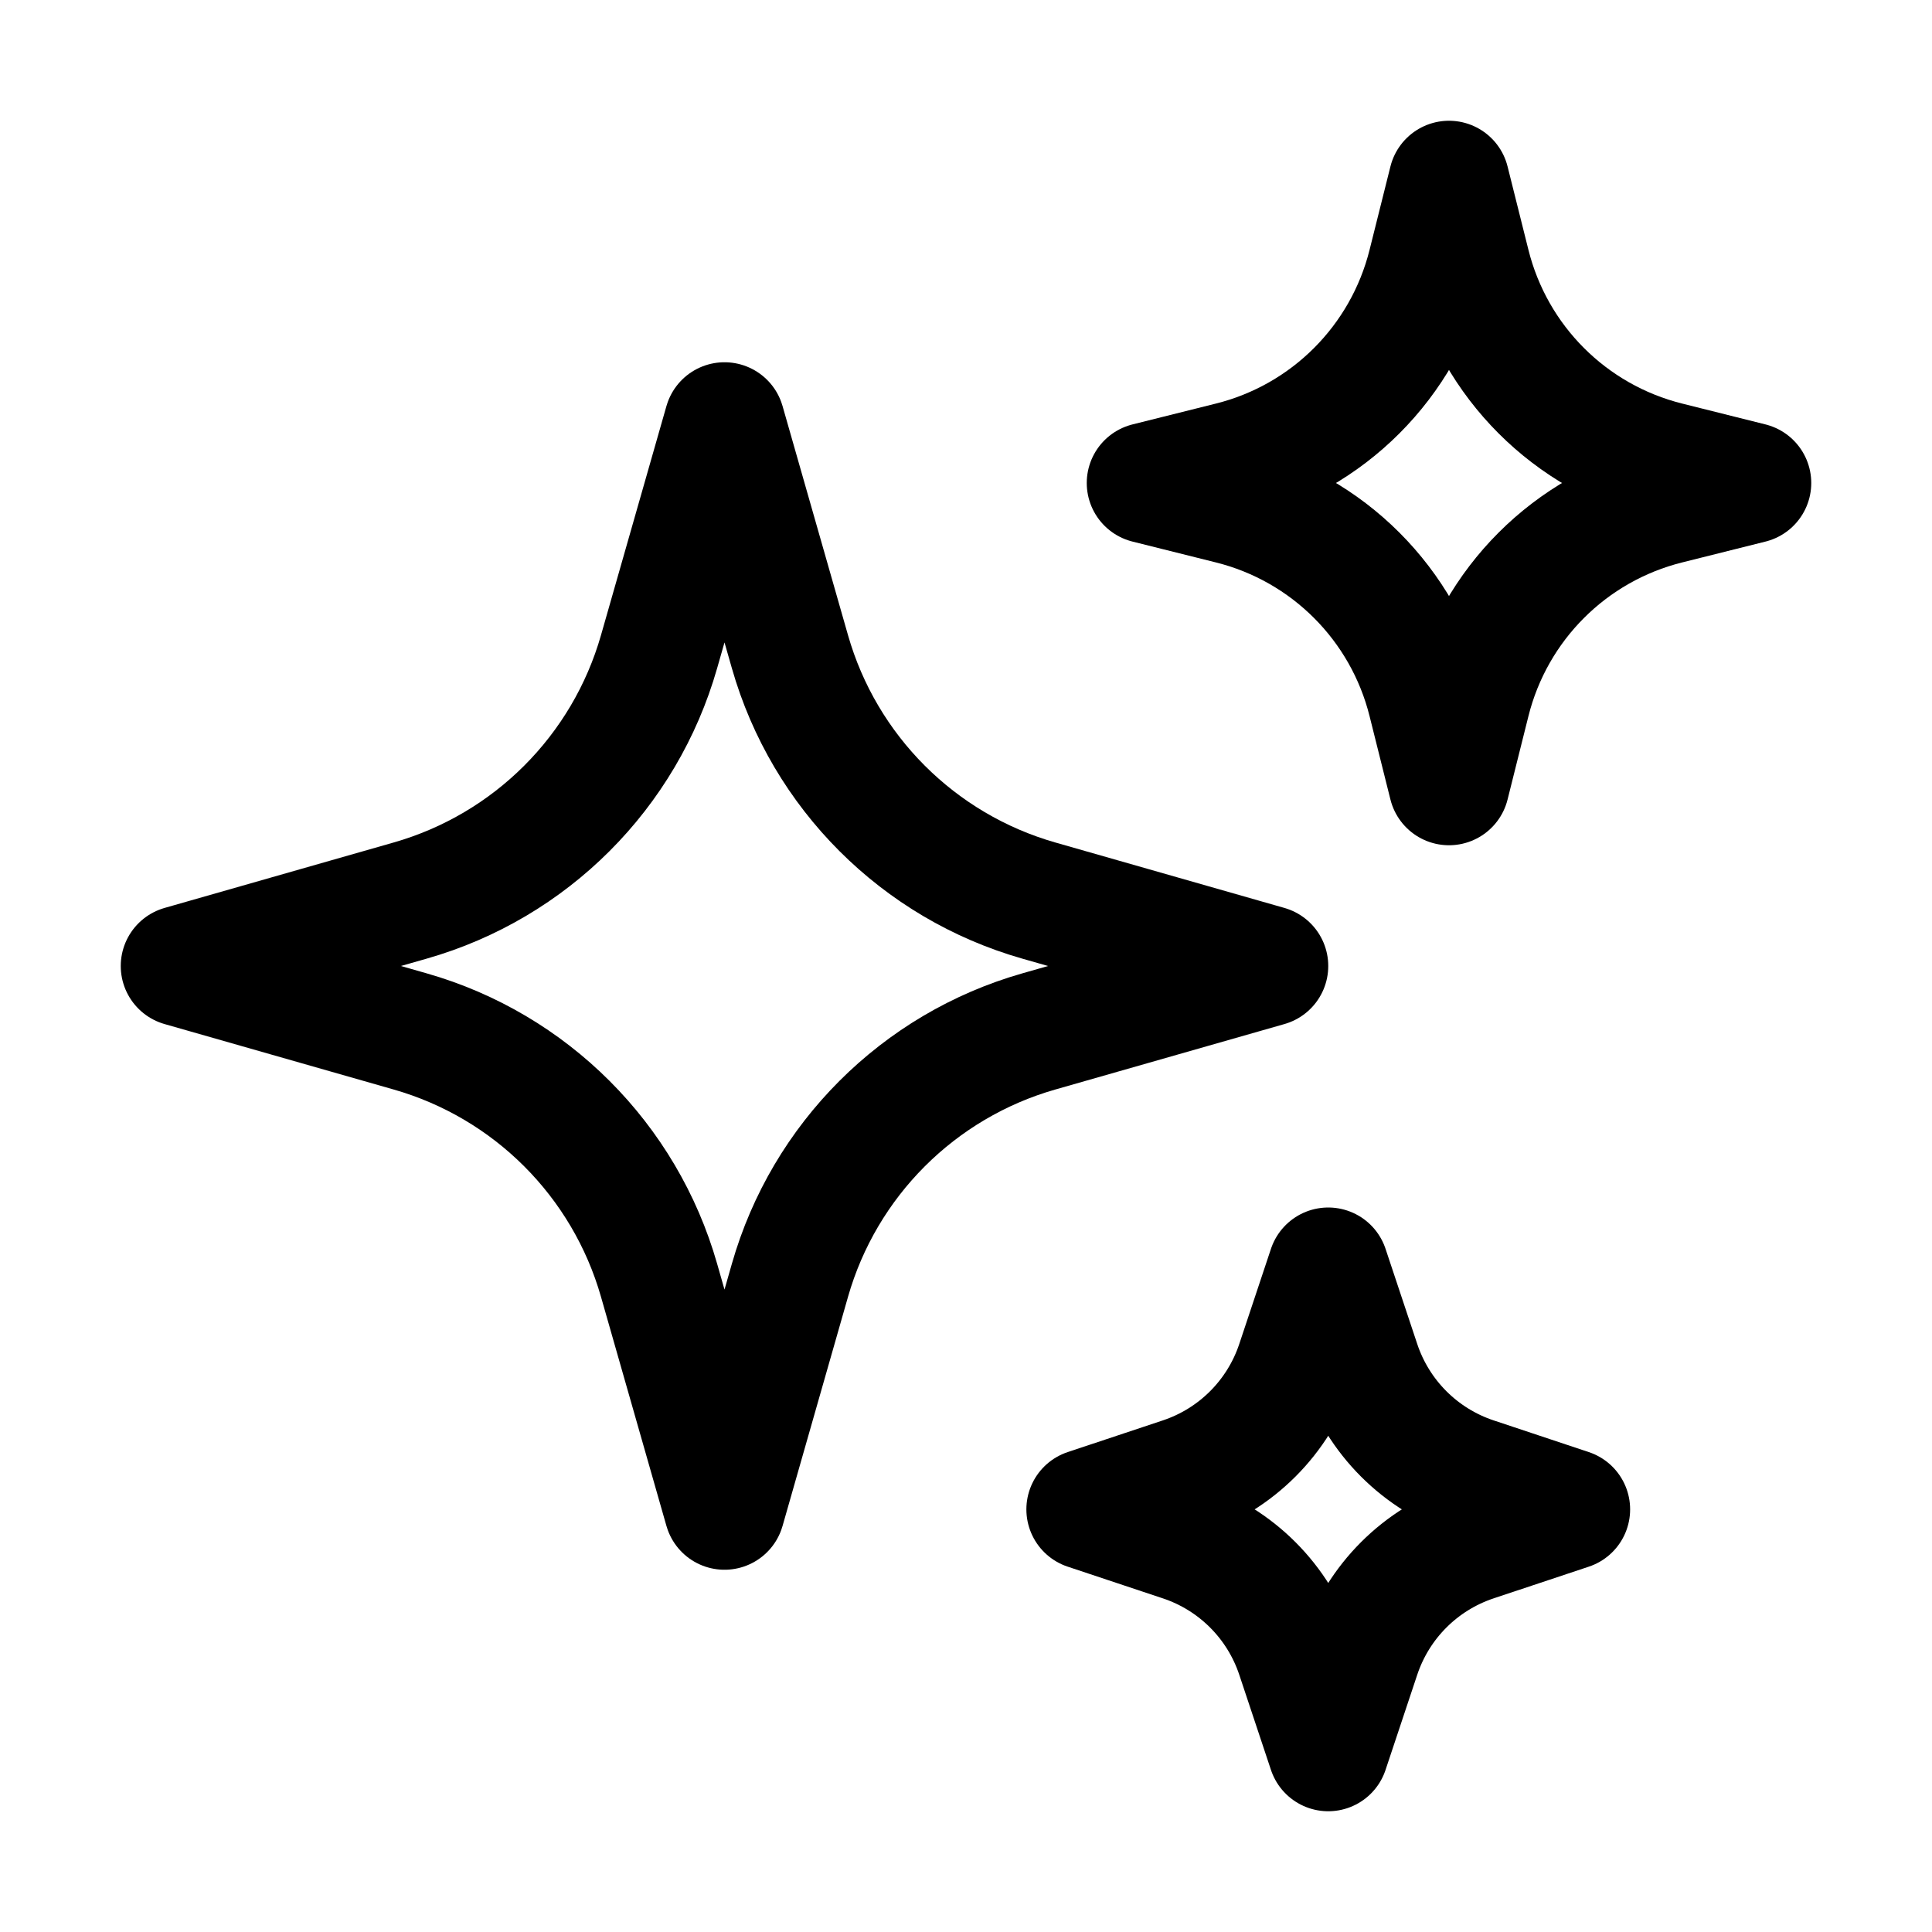
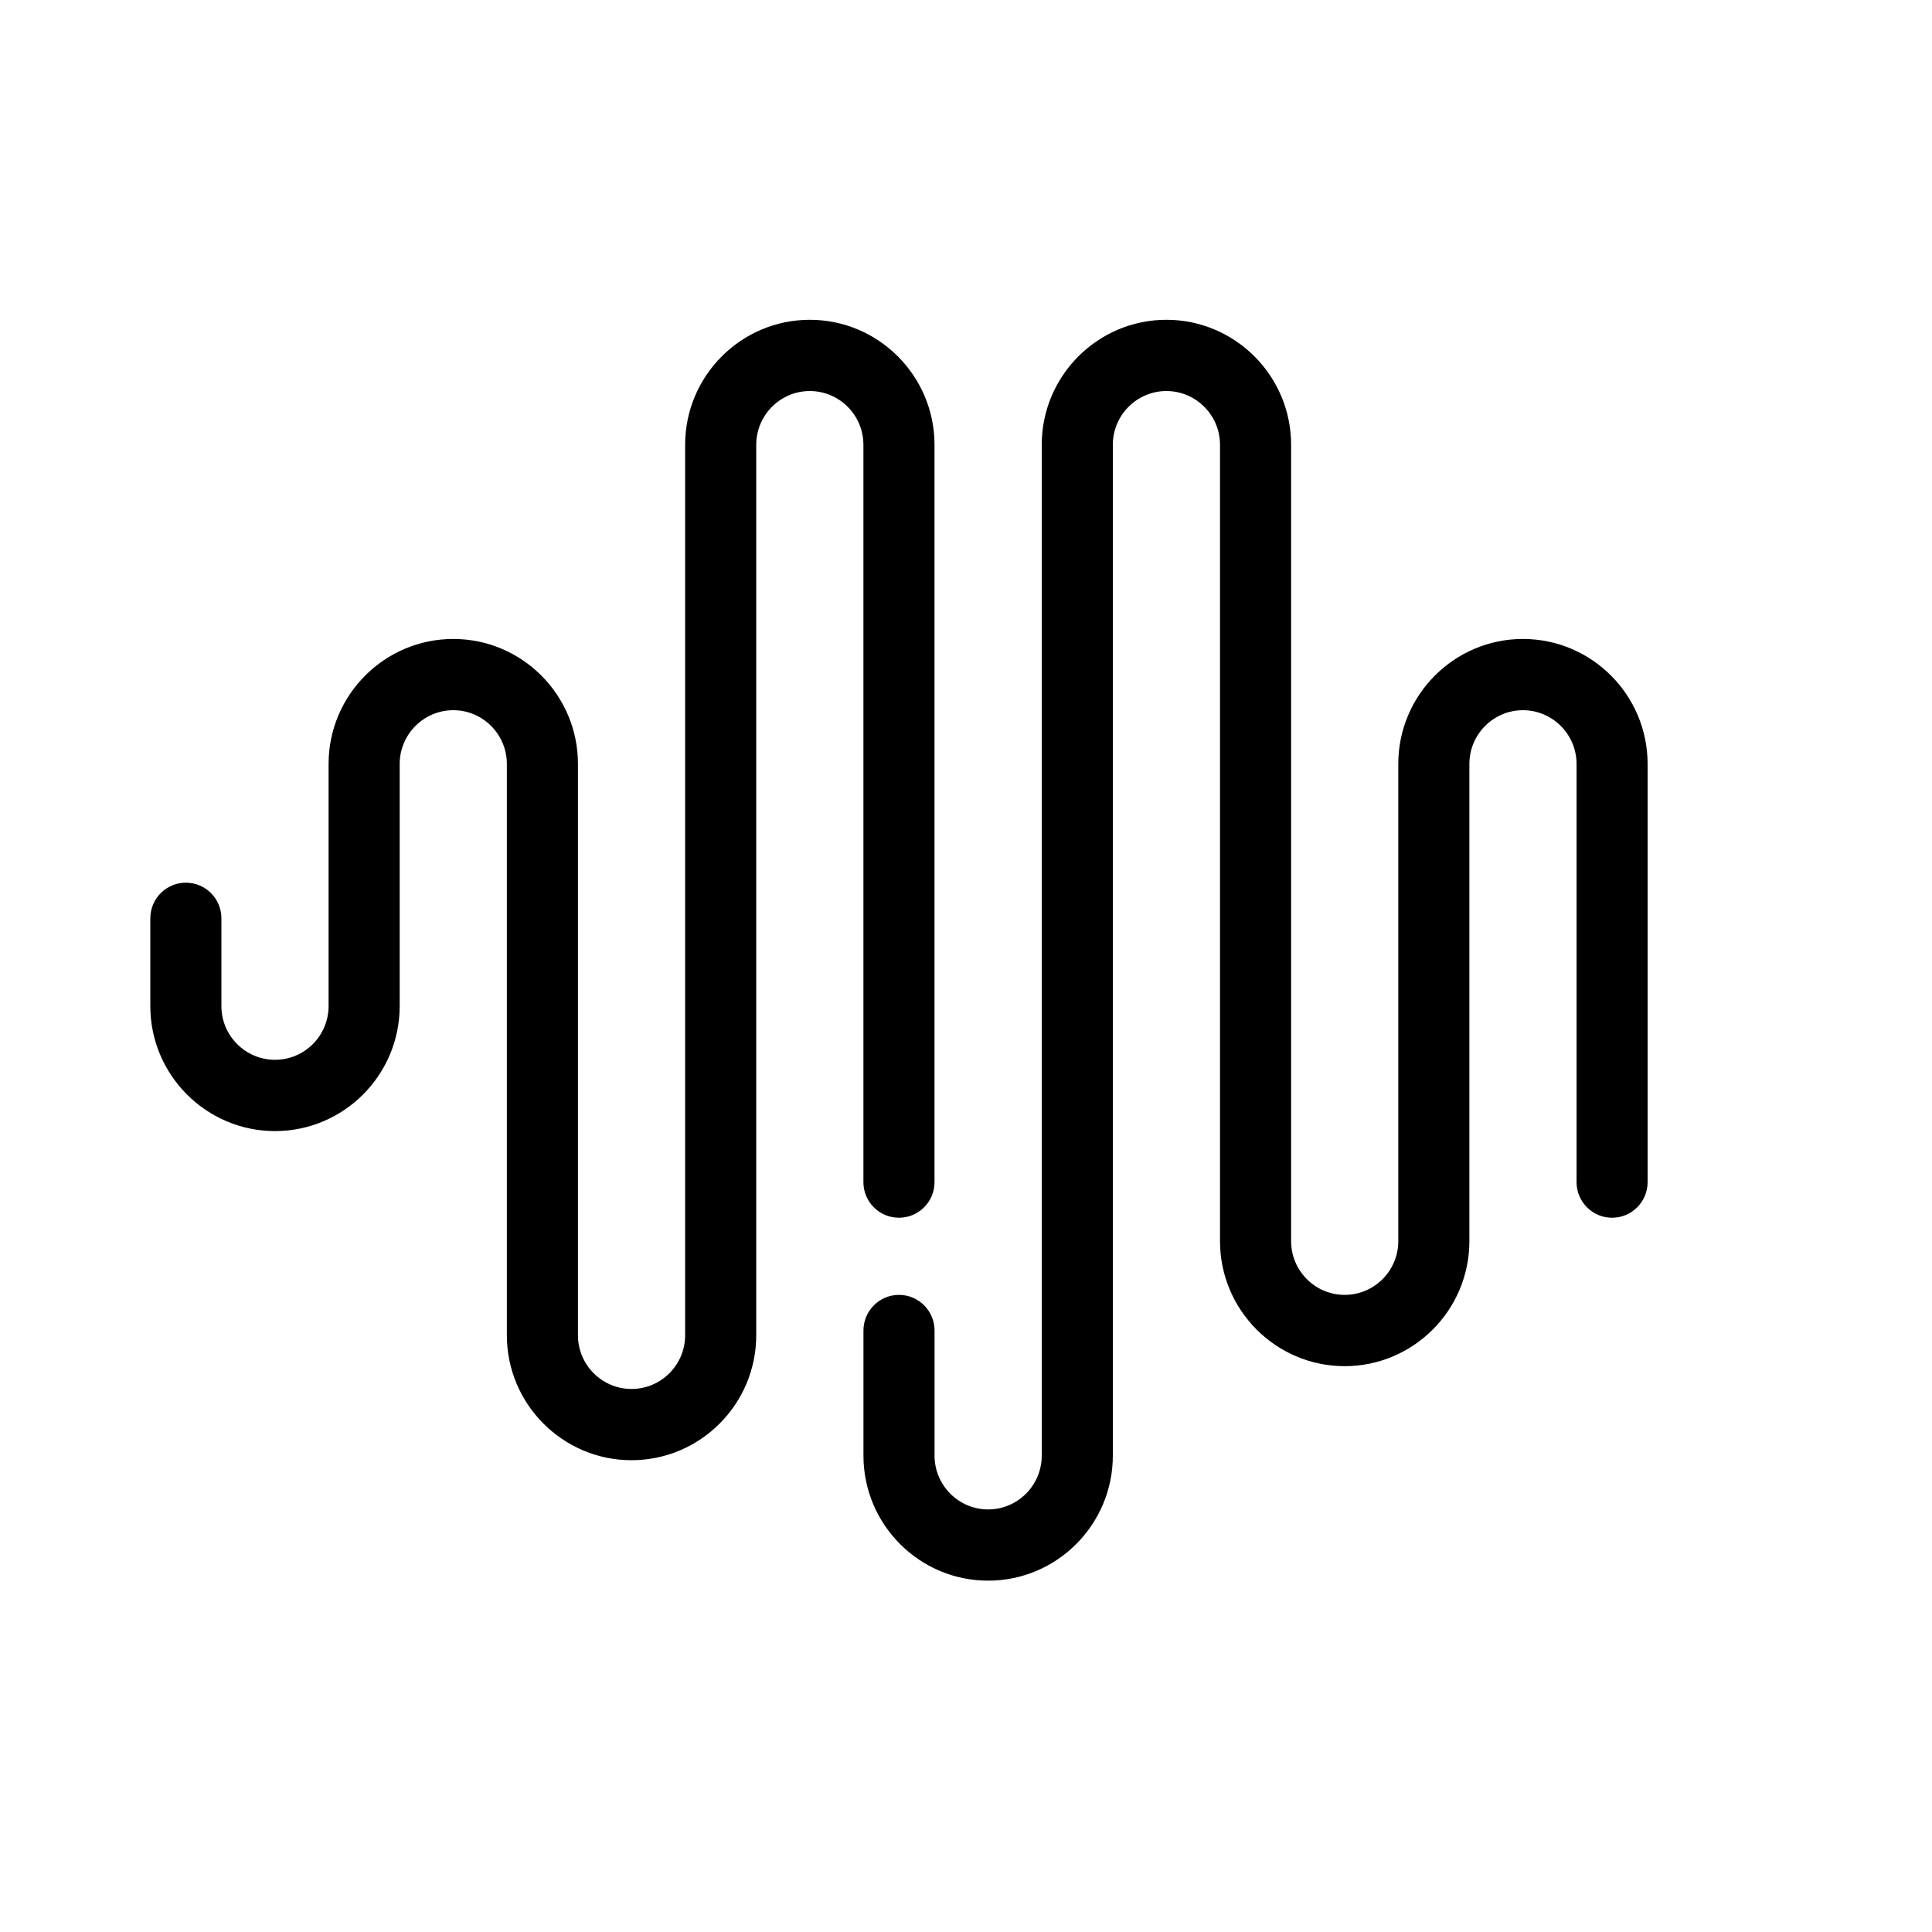
- <svg xmlns="http://www.w3.org/2000/svg" viewBox="0 0 24 24" fill="none">
-   <path shape-rendering="geometricPrecision" d="M9.813 15.904L9 18.75L8.187 15.904C7.76 14.409 6.591 13.24 5.096 12.813L2.25 12L5.096 11.187C6.591 10.76 7.76 9.591 8.187 8.096L9 5.25L9.813 8.096C10.24 9.591 11.409 10.76 12.904 11.187L15.75 12L12.904 12.813C11.409 13.24 10.24 14.409 9.813 15.904Z" stroke="currentColor" stroke-width="1.5" stroke-linecap="round" stroke-linejoin="round" />
-   <path d="M18.259 8.715L18 9.75L17.741 8.715C17.439 7.505 16.495 6.561 15.286 6.259L14.25 6L15.286 5.741C16.495 5.439 17.439 4.495 17.741 3.285L18 2.25L18.259 3.285C18.561 4.495 19.505 5.439 20.715 5.741L21.75 6L20.715 6.259C19.505 6.561 18.561 7.505 18.259 8.715Z" stroke="currentColor" stroke-width="1.5" stroke-linecap="round" stroke-linejoin="round" />
-   <path d="M16.894 20.567L16.5 21.75L16.106 20.567C15.882 19.895 15.355 19.368 14.683 19.144L13.5 18.75L14.683 18.356C15.355 18.132 15.882 17.605 16.106 16.933L16.5 15.75L16.894 16.933C17.118 17.605 17.645 18.132 18.317 18.356L19.5 18.75L18.317 19.144C17.645 19.368 17.118 19.895 16.894 20.567Z" stroke="currentColor" stroke-width="1.5" stroke-linecap="round" stroke-linejoin="round" />
+ <svg xmlns="http://www.w3.org/2000/svg" width="24" height="24" viewBox="0 0 40 40">
+   <path d="M17.876 9.209C17.876 8.595 17.378 8.096 16.766 8.096C16.155 8.096 15.657 8.596 15.657 9.209V27.645C15.657 29.071 14.498 30.232 13.075 30.232C11.652 30.232 10.494 29.071 10.494 27.645V15.817C10.494 15.203 9.996 14.704 9.385 14.704C8.773 14.704 8.275 15.204 8.275 15.817V20.83C8.275 22.257 7.117 23.418 5.694 23.418C4.271 23.418 3.112 22.257 3.112 20.83V19.013C3.112 18.605 3.442 18.275 3.848 18.275C4.255 18.275 4.584 18.605 4.584 19.013V20.83C4.584 21.444 5.082 21.942 5.694 21.942C6.305 21.942 6.803 21.443 6.803 20.83V15.817C6.803 14.39 7.961 13.229 9.385 13.229C10.808 13.229 11.966 14.39 11.966 15.817V27.645C11.966 28.259 12.464 28.757 13.075 28.757C13.687 28.757 14.185 28.258 14.185 27.645V20.412V9.209C14.185 7.782 15.343 6.621 16.766 6.621C18.189 6.621 19.348 7.782 19.348 9.209V24.475C19.348 24.882 19.018 25.212 18.612 25.212C18.205 25.212 17.876 24.882 17.876 24.475V9.209ZM31.531 13.229C30.108 13.229 28.95 14.39 28.95 15.817V25.697C28.95 26.311 28.451 26.809 27.84 26.809C27.229 26.809 26.731 26.31 26.731 25.697V9.209C26.731 7.782 25.572 6.621 24.149 6.621C22.726 6.621 21.568 7.782 21.568 9.209V30.138C21.568 30.752 21.07 31.251 20.458 31.251C19.847 31.251 19.349 30.751 19.349 30.138V27.547C19.349 27.14 19.019 26.809 18.613 26.809C18.206 26.809 17.877 27.14 17.877 27.547V30.138C17.877 31.565 19.035 32.726 20.458 32.726C21.881 32.726 23.04 31.565 23.04 30.138V9.209C23.04 8.595 23.538 8.096 24.149 8.096C24.761 8.096 25.259 8.596 25.259 9.209V25.697C25.259 27.124 26.417 28.285 27.84 28.285C29.263 28.285 30.422 27.124 30.422 25.697V15.817C30.422 15.203 30.92 14.704 31.531 14.704C32.142 14.704 32.641 15.204 32.641 15.817V24.475C32.641 24.882 32.97 25.212 33.376 25.212C33.783 25.212 34.112 24.882 34.112 24.475V15.817C34.112 14.39 32.954 13.229 31.531 13.229Z" fill="currentColor" />
</svg>
